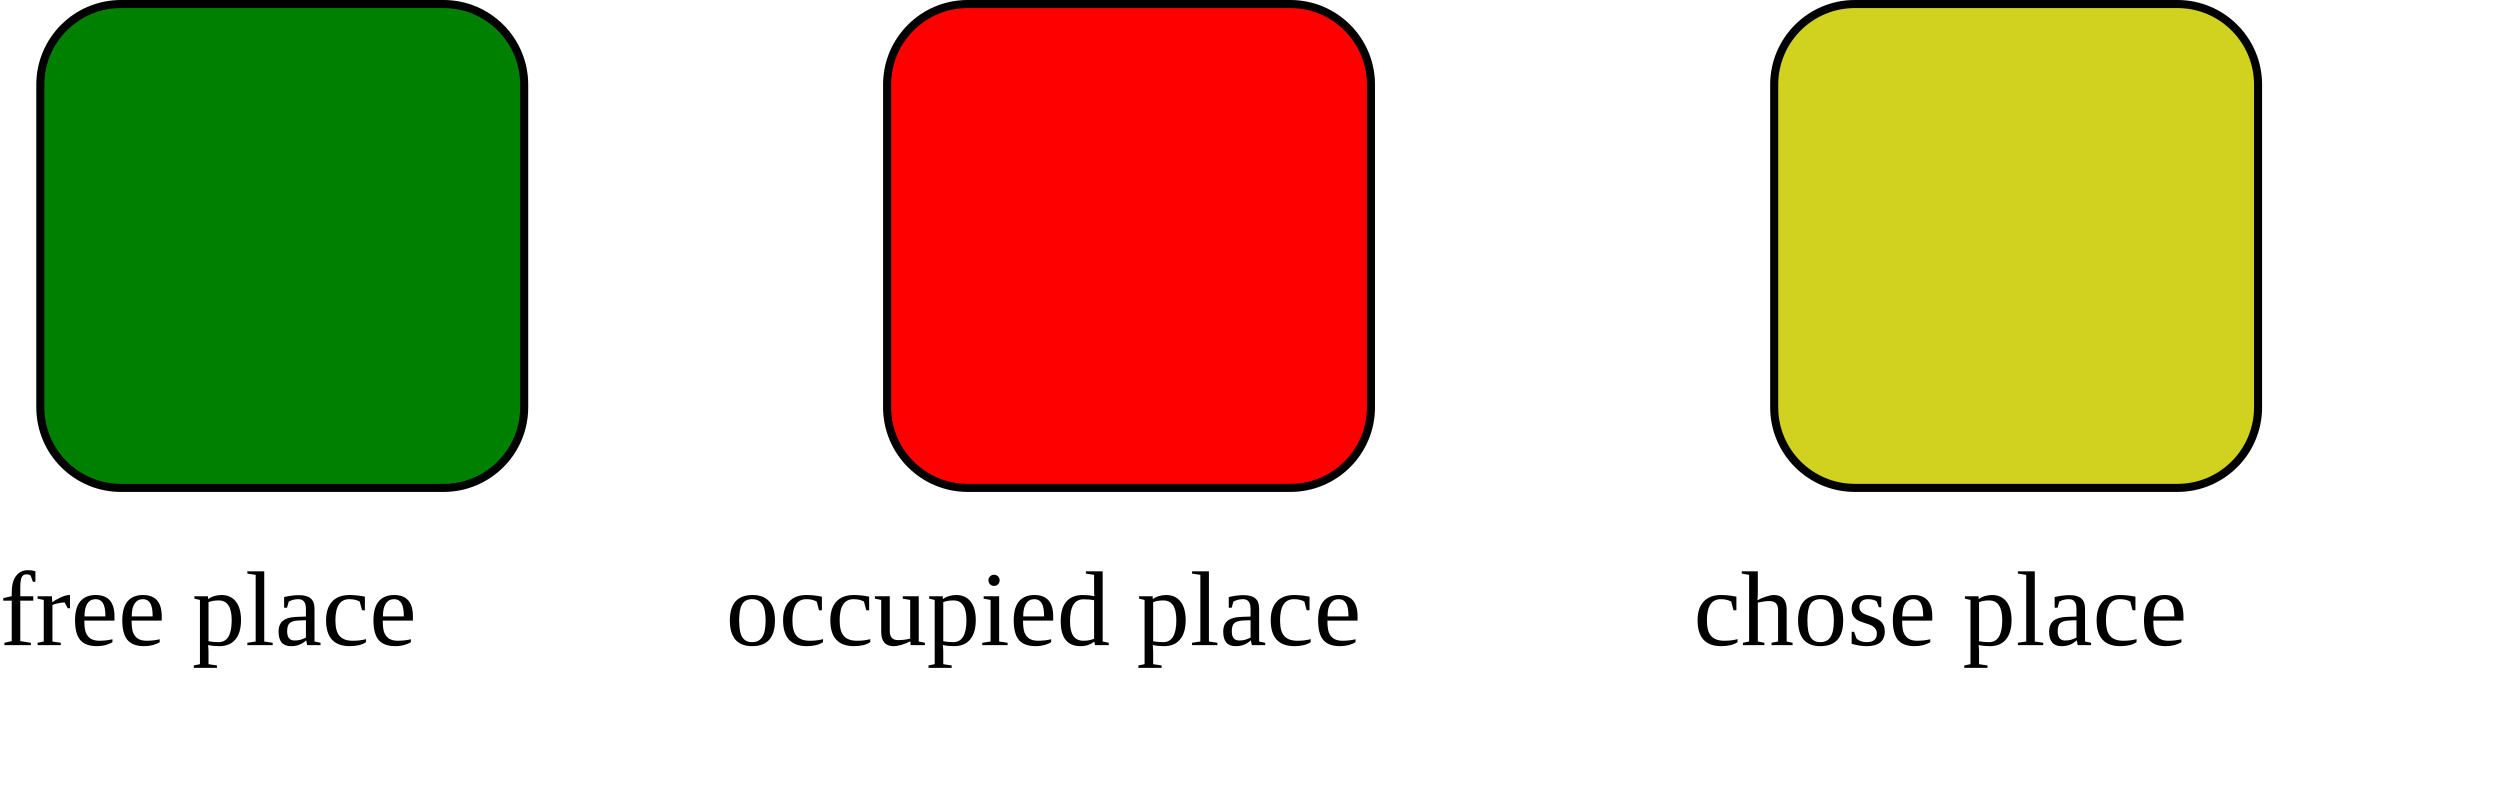
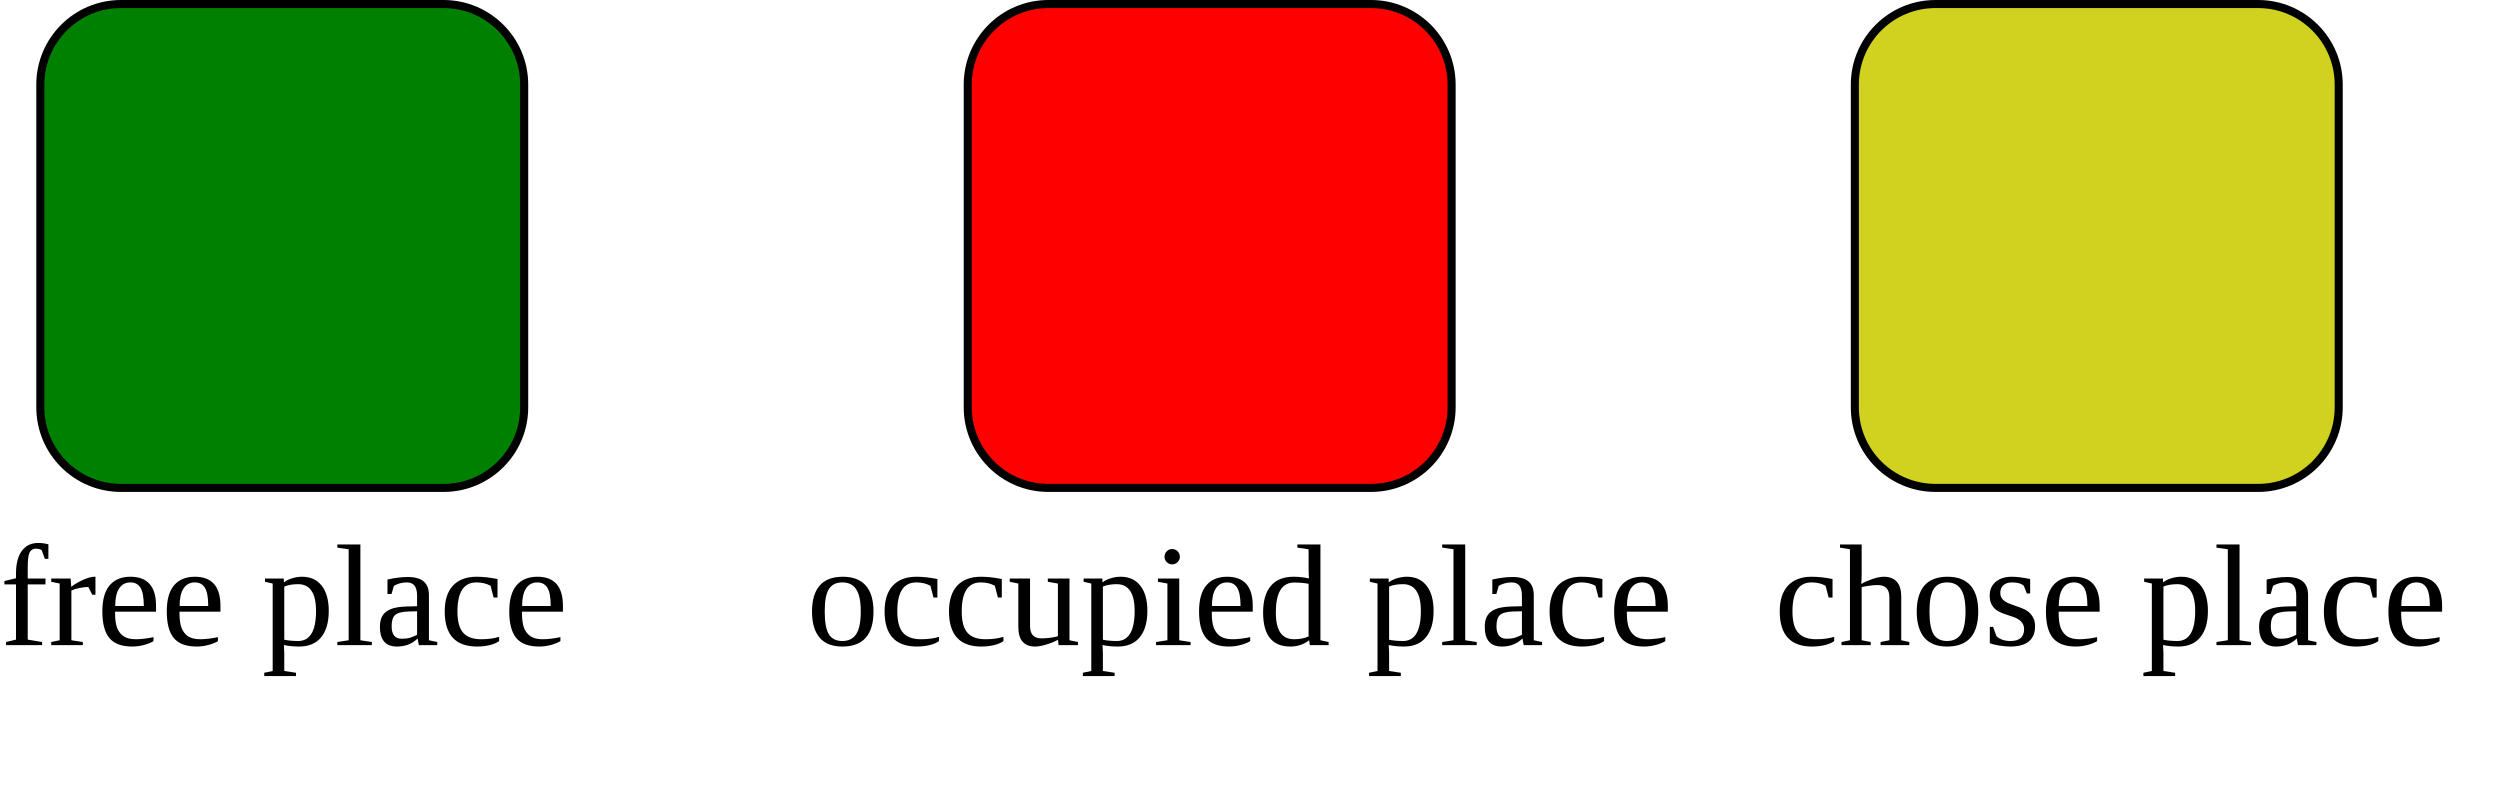
<svg xmlns="http://www.w3.org/2000/svg" viewBox="0 0 310 100 ">
  <style>
    .free, .occupied, .chose {
    stroke: black;
    }

    .free {
    fill: green;
    }

    .occupied {
    fill: red;
    }

    .chose {
    fill: #d1d11f;
    }
    text {
-         font-size: 1.1em;
+         font-size: 18px;
        }
    </style>
  <rect class="free" width="60" height="60" x="5" y="0.5" rx="10" ry="10" />
-   <rect class="occupied" width="60" height="60" x="110" y="0.5" rx="10" ry="10" />
-   <rect class="chose" width="60" height="60" x="220" y="0.5" rx="10" ry="10" />
+   <rect class="occupied" width="60" height="60" x="120" y="0.5" rx="10" ry="10" />
+   <rect class="chose" width="60" height="60" x="230" y="0.5" rx="10" ry="10" />
  <text x="0" y="80">free place</text>
-   <text x="90" y="80">occupied place</text>
-   <text x="210" y="80">chose place</text>
+   <text x="100" y="80">occupied place</text>
+   <text x="220" y="80">chose place</text>
</svg>
